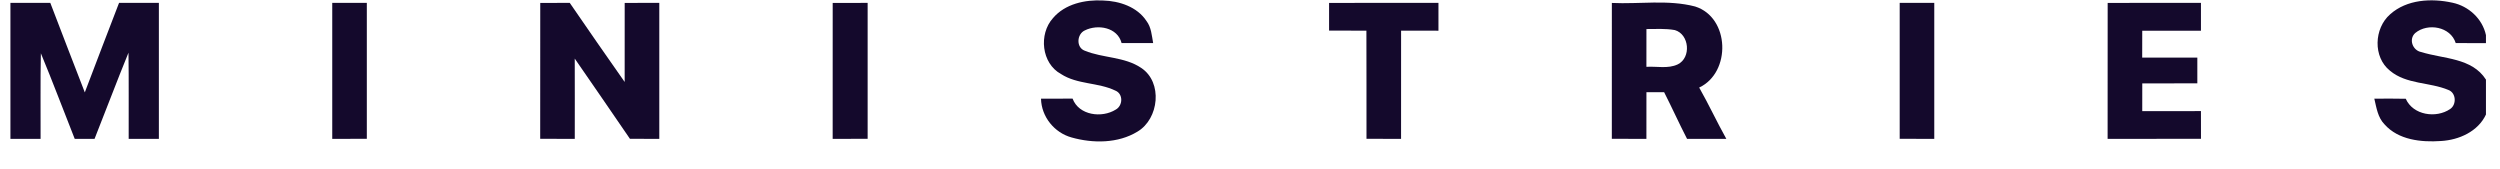
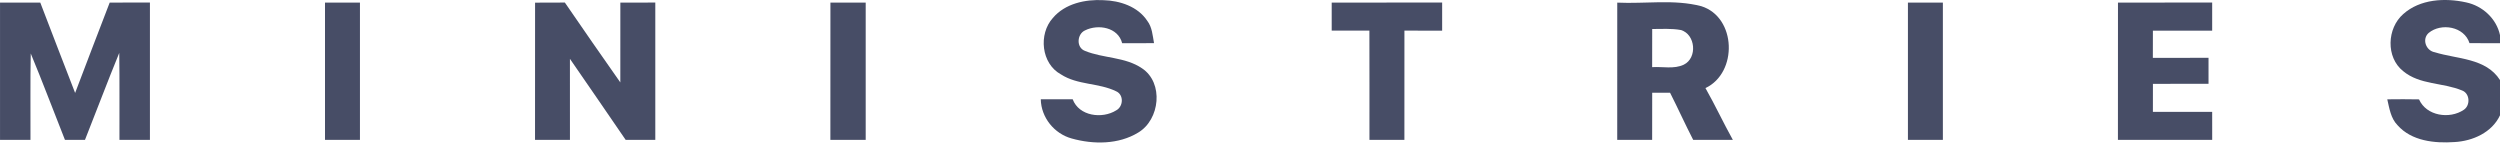
- <svg xmlns="http://www.w3.org/2000/svg" width="89" height="6" viewBox="0 0 89 6" fill="none">
-   <path d="M37.485 0.646C37.916 0.136 38.63 -0.016 39.268 0.018C39.848 0.034 40.483 0.242 40.815 0.748C40.987 0.974 41.003 1.265 41.052 1.533C40.677 1.535 40.303 1.537 39.929 1.534C39.785 0.972 39.08 0.853 38.62 1.082C38.334 1.212 38.303 1.69 38.617 1.805C39.267 2.072 40.031 2.014 40.629 2.419C41.401 2.933 41.261 4.23 40.495 4.685C39.803 5.109 38.911 5.108 38.15 4.894C37.534 4.725 37.073 4.155 37.06 3.512C37.435 3.512 37.809 3.508 38.184 3.511C38.408 4.109 39.226 4.211 39.718 3.903C39.976 3.765 39.993 3.344 39.71 3.227C39.097 2.929 38.355 3.014 37.77 2.634C37.075 2.255 36.973 1.215 37.485 0.646Z" fill="#14092C" />
-   <path d="M85.088 0.51C85.682 -0.022 86.559 -0.068 87.305 0.096C87.882 0.217 88.374 0.665 88.5 1.25V1.535C88.142 1.536 87.783 1.537 87.424 1.534C87.241 0.946 86.427 0.807 85.984 1.174C85.739 1.392 85.889 1.801 86.201 1.854C86.988 2.1 88.001 2.052 88.5 2.834V4.077C88.216 4.685 87.537 4.984 86.897 5.02C86.196 5.069 85.383 4.985 84.889 4.427C84.649 4.183 84.601 3.832 84.526 3.513C84.898 3.509 85.272 3.509 85.645 3.516C85.905 4.102 86.725 4.221 87.223 3.883C87.462 3.726 87.441 3.305 87.163 3.202C86.491 2.92 85.671 3.008 85.085 2.519C84.472 2.032 84.515 1.011 85.088 0.51Z" fill="#14092C" />
-   <path d="M0.371 0.103C0.844 0.103 1.318 0.103 1.791 0.103C2.202 1.164 2.602 2.229 3.019 3.289C3.419 2.225 3.832 1.165 4.238 0.103C4.711 0.103 5.183 0.103 5.656 0.102C5.655 1.716 5.656 3.329 5.656 4.943C5.297 4.943 4.94 4.943 4.581 4.943C4.577 3.921 4.589 2.898 4.574 1.876C4.158 2.892 3.773 3.922 3.366 4.943C3.131 4.943 2.895 4.943 2.66 4.943C2.257 3.928 1.874 2.905 1.455 1.897C1.433 2.912 1.45 3.927 1.445 4.943C1.087 4.943 0.729 4.943 0.371 4.943C0.371 3.329 0.37 1.716 0.371 0.103Z" fill="#14092C" />
-   <path d="M11.828 0.103C12.238 0.102 12.649 0.103 13.059 0.103C13.06 1.716 13.059 3.329 13.059 4.942C12.649 4.943 12.238 4.943 11.828 4.943C11.828 3.33 11.828 1.716 11.828 0.103Z" fill="#14092C" />
-   <path d="M19.231 4.942C19.233 3.33 19.23 1.717 19.233 0.105C19.583 0.103 19.932 0.102 20.283 0.102C20.932 1.042 21.578 1.985 22.238 2.918C22.24 1.979 22.237 1.042 22.239 0.104C22.649 0.103 23.061 0.102 23.471 0.102C23.47 1.716 23.471 3.329 23.471 4.943C23.122 4.943 22.774 4.943 22.426 4.942C21.778 3.985 21.114 3.039 20.461 2.086C20.465 3.038 20.462 3.99 20.462 4.943C20.052 4.943 19.641 4.943 19.231 4.942Z" fill="#14092C" />
-   <path d="M29.644 0.104C30.059 0.102 30.474 0.102 30.888 0.103C30.89 1.716 30.887 3.329 30.888 4.942C30.474 4.943 30.058 4.943 29.643 4.943C29.643 3.33 29.641 1.717 29.644 0.104Z" fill="#14092C" />
-   <path d="M47.315 0.104C48.613 0.099 49.911 0.106 51.209 0.101C51.209 0.432 51.209 0.762 51.209 1.093C50.766 1.09 50.322 1.091 49.879 1.091C49.877 2.375 49.878 3.659 49.878 4.943C49.467 4.943 49.057 4.943 48.647 4.942C48.645 3.659 48.649 2.375 48.644 1.091C48.201 1.093 47.759 1.09 47.315 1.09C47.314 0.762 47.314 0.433 47.315 0.104Z" fill="#14092C" />
-   <path d="M57.382 0.105C58.367 0.152 59.382 -0.021 60.345 0.231C61.585 0.621 61.636 2.579 60.491 3.117C60.831 3.715 61.121 4.342 61.457 4.943C60.99 4.943 60.525 4.943 60.059 4.943C59.776 4.395 59.523 3.832 59.243 3.282C59.032 3.283 58.823 3.283 58.613 3.282C58.612 3.835 58.613 4.389 58.612 4.943C58.202 4.943 57.791 4.943 57.381 4.942C57.382 3.33 57.381 1.717 57.382 0.105ZM58.613 1.034C58.612 1.482 58.612 1.931 58.612 2.379C58.981 2.355 59.382 2.456 59.727 2.292C60.215 2.055 60.143 1.222 59.625 1.071C59.29 1.01 58.95 1.035 58.613 1.034Z" fill="#14092C" />
-   <path d="M67.629 0.103C68.039 0.103 68.449 0.102 68.86 0.103C68.86 1.716 68.86 3.33 68.86 4.943C68.449 4.943 68.039 4.943 67.629 4.942C67.629 3.329 67.627 1.716 67.629 0.103Z" fill="#14092C" />
-   <path d="M75.033 0.104C76.14 0.099 77.247 0.106 78.354 0.101C78.354 0.432 78.354 0.762 78.354 1.093C77.657 1.09 76.961 1.09 76.264 1.093C76.263 1.412 76.263 1.732 76.262 2.051C76.916 2.049 77.57 2.05 78.225 2.05C78.224 2.356 78.225 2.661 78.225 2.967C77.571 2.968 76.918 2.965 76.265 2.969C76.263 3.298 76.262 3.627 76.264 3.957C76.96 3.954 77.656 3.954 78.354 3.955C78.354 4.284 78.354 4.613 78.355 4.942C77.247 4.944 76.139 4.943 75.031 4.943C75.033 3.33 75.03 1.717 75.033 0.104Z" fill="#14092C" />
+ <svg xmlns="http://www.w3.org/2000/svg" width="100" height="6" viewBox="0 0 100 6" fill="none">
+   <path d="M42.114 0.719C42.602 0.141 43.412 -0.032 44.136 0.007C44.795 0.025 45.515 0.26 45.892 0.835C46.087 1.091 46.105 1.421 46.161 1.725C45.735 1.728 45.311 1.731 44.886 1.727C44.724 1.09 43.923 0.955 43.402 1.215C43.077 1.361 43.042 1.903 43.398 2.035C44.135 2.338 45.002 2.271 45.68 2.732C46.557 3.314 46.398 4.787 45.528 5.303C44.743 5.784 43.732 5.782 42.867 5.539C42.169 5.348 41.646 4.701 41.631 3.972C42.056 3.972 42.481 3.966 42.907 3.97C43.161 4.649 44.089 4.765 44.647 4.415C44.94 4.259 44.959 3.781 44.638 3.648C43.943 3.31 43.1 3.406 42.437 2.975C41.648 2.546 41.532 1.365 42.114 0.719Z" fill="#474D66" />
+   <path d="M96.128 0.564C96.802 -0.039 97.798 -0.091 98.644 0.095C99.298 0.233 99.857 0.741 100 1.404V1.728C99.593 1.729 99.186 1.73 98.78 1.726C98.572 1.06 97.647 0.902 97.146 1.318C96.868 1.565 97.038 2.029 97.391 2.09C98.284 2.369 99.433 2.314 100 3.202V4.612C99.678 5.302 98.907 5.642 98.182 5.682C97.386 5.738 96.463 5.643 95.903 5.01C95.63 4.733 95.575 4.334 95.491 3.973C95.913 3.967 96.337 3.967 96.761 3.975C97.056 4.641 97.985 4.776 98.551 4.393C98.823 4.214 98.798 3.736 98.483 3.619C97.72 3.299 96.79 3.399 96.125 2.844C95.43 2.292 95.478 1.134 96.128 0.564Z" fill="#474D66" />
+   <path d="M0.001 0.103C0.538 0.103 1.074 0.103 1.611 0.103C2.078 1.307 2.532 2.516 3.005 3.718C3.458 2.511 3.928 1.308 4.388 0.103C4.925 0.103 5.46 0.103 5.997 0.102C5.996 1.934 5.997 3.764 5.997 5.595C5.59 5.595 5.185 5.595 4.778 5.595C4.773 4.436 4.787 3.275 4.77 2.116C4.297 3.269 3.86 4.437 3.399 5.595C3.132 5.595 2.864 5.595 2.598 5.595C2.14 4.444 1.706 3.283 1.23 2.139C1.206 3.291 1.225 4.442 1.219 5.595C0.813 5.595 0.406 5.595 0.001 5.595C0.001 3.764 -0.001 1.934 0.001 0.103Z" fill="#474D66" />
+   <path d="M13 0.103C13.466 0.102 13.932 0.103 14.398 0.103C14.399 1.933 14.398 3.764 14.398 5.594C13.932 5.595 13.466 5.595 13 5.595C13 3.765 13 1.933 13 0.103Z" fill="#474D66" />
+   <path d="M21.401 5.594C21.403 3.765 21.399 1.935 21.403 0.106C21.8 0.103 22.196 0.102 22.594 0.102C23.331 1.169 24.064 2.239 24.813 3.297C24.815 2.233 24.811 1.169 24.814 0.105C25.279 0.103 25.746 0.102 26.212 0.102C26.21 1.934 26.212 3.764 26.212 5.595C25.816 5.595 25.421 5.595 25.026 5.594C24.29 4.509 23.538 3.435 22.797 2.353C22.801 3.434 22.798 4.514 22.798 5.595C22.333 5.595 21.866 5.595 21.401 5.594Z" fill="#474D66" />
+   <path d="M33.217 0.104C33.687 0.102 34.158 0.102 34.628 0.103C34.63 1.933 34.627 3.764 34.628 5.594C34.158 5.595 33.686 5.595 33.215 5.595C33.215 3.765 33.213 1.935 33.217 0.104Z" fill="#474D66" />
+   <path d="M53.268 0.104C54.741 0.099 56.213 0.107 57.686 0.1C57.686 0.476 57.686 0.85 57.686 1.226C57.183 1.223 56.68 1.225 56.177 1.225C56.174 2.681 56.176 4.138 56.176 5.595C55.709 5.595 55.244 5.595 54.778 5.594C54.777 4.138 54.781 2.681 54.776 1.225C54.273 1.226 53.771 1.223 53.268 1.223C53.267 0.85 53.267 0.477 53.268 0.104Z" fill="#474D66" />
+   <path d="M64.69 0.105C65.808 0.159 66.96 -0.038 68.053 0.248C69.46 0.69 69.518 2.912 68.218 3.523C68.604 4.201 68.933 4.912 69.314 5.595C68.785 5.595 68.257 5.595 67.728 5.595C67.407 4.974 67.12 4.334 66.803 3.71C66.563 3.711 66.326 3.711 66.088 3.71C66.086 4.338 66.088 4.966 66.086 5.595C65.621 5.595 65.154 5.595 64.689 5.594C64.69 3.765 64.689 1.934 64.69 0.105ZM66.088 1.16C66.086 1.668 66.086 2.177 66.086 2.686C66.505 2.658 66.96 2.773 67.351 2.587C67.905 2.318 67.823 1.373 67.236 1.201C66.856 1.132 66.47 1.161 66.088 1.16Z" fill="#474D66" />
+   <path d="M76.317 0.103C76.783 0.103 77.248 0.102 77.715 0.103C77.715 1.933 77.715 3.765 77.715 5.595C77.248 5.595 76.783 5.595 76.317 5.594C76.317 3.764 76.316 1.933 76.317 0.103Z" fill="#474D66" />
+   <path d="M84.719 0.104C85.976 0.099 87.231 0.107 88.487 0.1C88.487 0.476 88.487 0.85 88.487 1.226C87.697 1.223 86.906 1.223 86.116 1.226C86.115 1.589 86.115 1.951 86.114 2.314C86.856 2.311 87.598 2.313 88.341 2.313C88.34 2.66 88.341 3.006 88.341 3.353C87.599 3.354 86.858 3.35 86.117 3.355C86.115 3.728 86.114 4.101 86.116 4.476C86.905 4.473 87.695 4.473 88.487 4.474C88.487 4.848 88.487 5.221 88.488 5.594C87.231 5.596 85.974 5.595 84.717 5.595C84.719 3.765 84.716 1.934 84.719 0.104Z" fill="#474D66" />
</svg>
